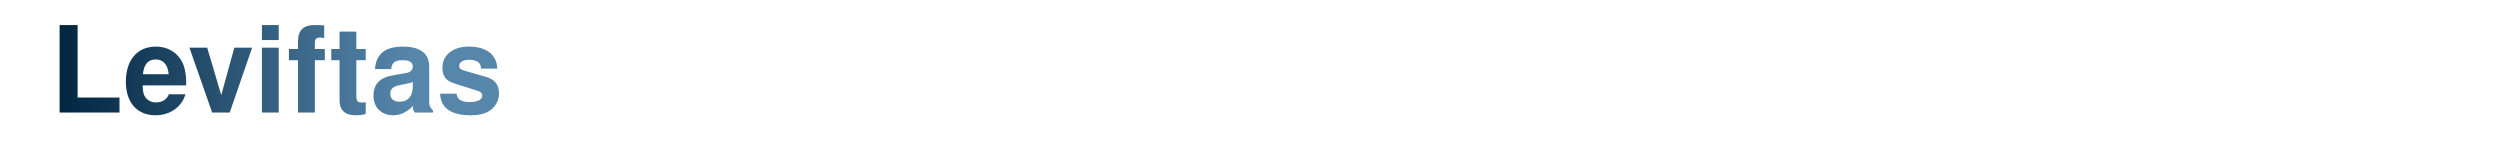
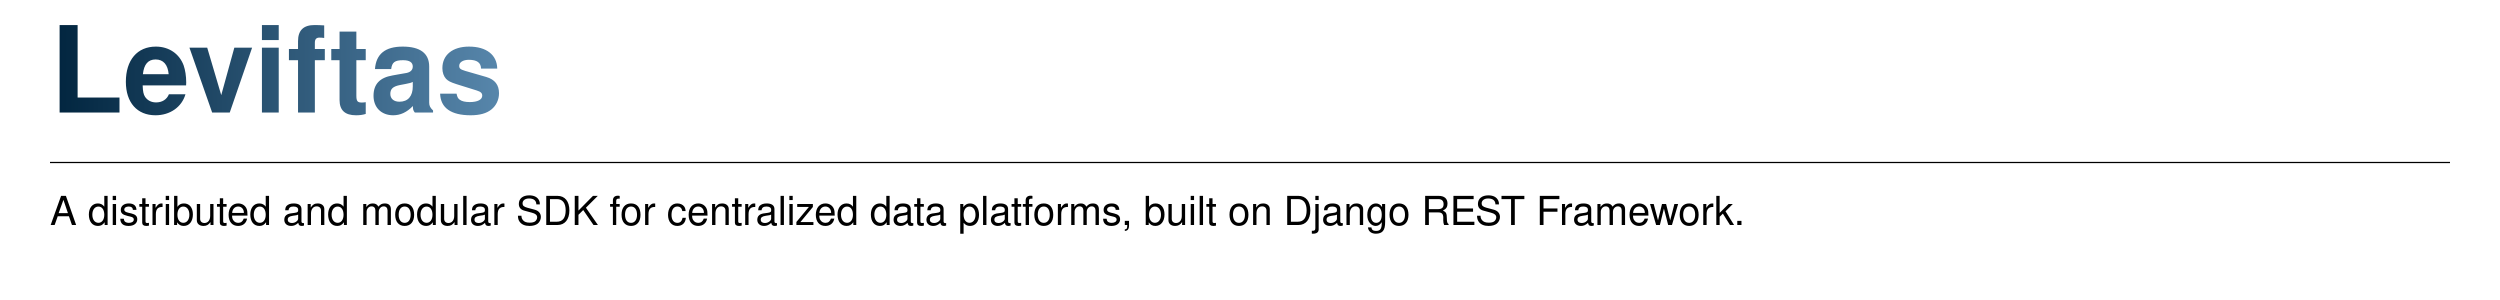
- <svg xmlns="http://www.w3.org/2000/svg" width="100%" height="60" viewBox="0 0 1000 60" preserveAspectRatio="xMidYMid meet">
+ <svg xmlns="http://www.w3.org/2000/svg" width="100%" height="120" viewBox="0 0 1000 120" preserveAspectRatio="xMidYMid meet">
  <defs>
    <linearGradient id="text-gradient" x1="0%" y1="0%" x2="100%" y2="0%">
      <stop offset="0%" style="stop-color:#022640" />
-       <stop offset="80%" style="stop-color:#5786AB" />
+       <stop offset="100%" style="stop-color:#5786AB" />
    </linearGradient>
  </defs>
  <text x="20" y="45" font-size="48" font-weight="600" font-family="SF Pro Display, SF Pro Icons, Helvetica Neue, Helvetica, Arial, sans-serif" text-anchor="start" fill="url(#text-gradient)" letter-spacing="0em">Leviftas</text>
+   <line x1="20" y1="65" x2="980" y2="65" stroke="#000000" stroke-width="0.5" />
+   <text x="20" y="90" font-size="16" font-weight="400" font-family="SF Pro Display, SF Pro Icons, Helvetica Neue, Helvetica, Arial, sans-serif" text-anchor="start" fill="#000000" letter-spacing="0em">A distributed and modular SDK for centralized data platforms, built on Django REST Framework.</text>
</svg>
